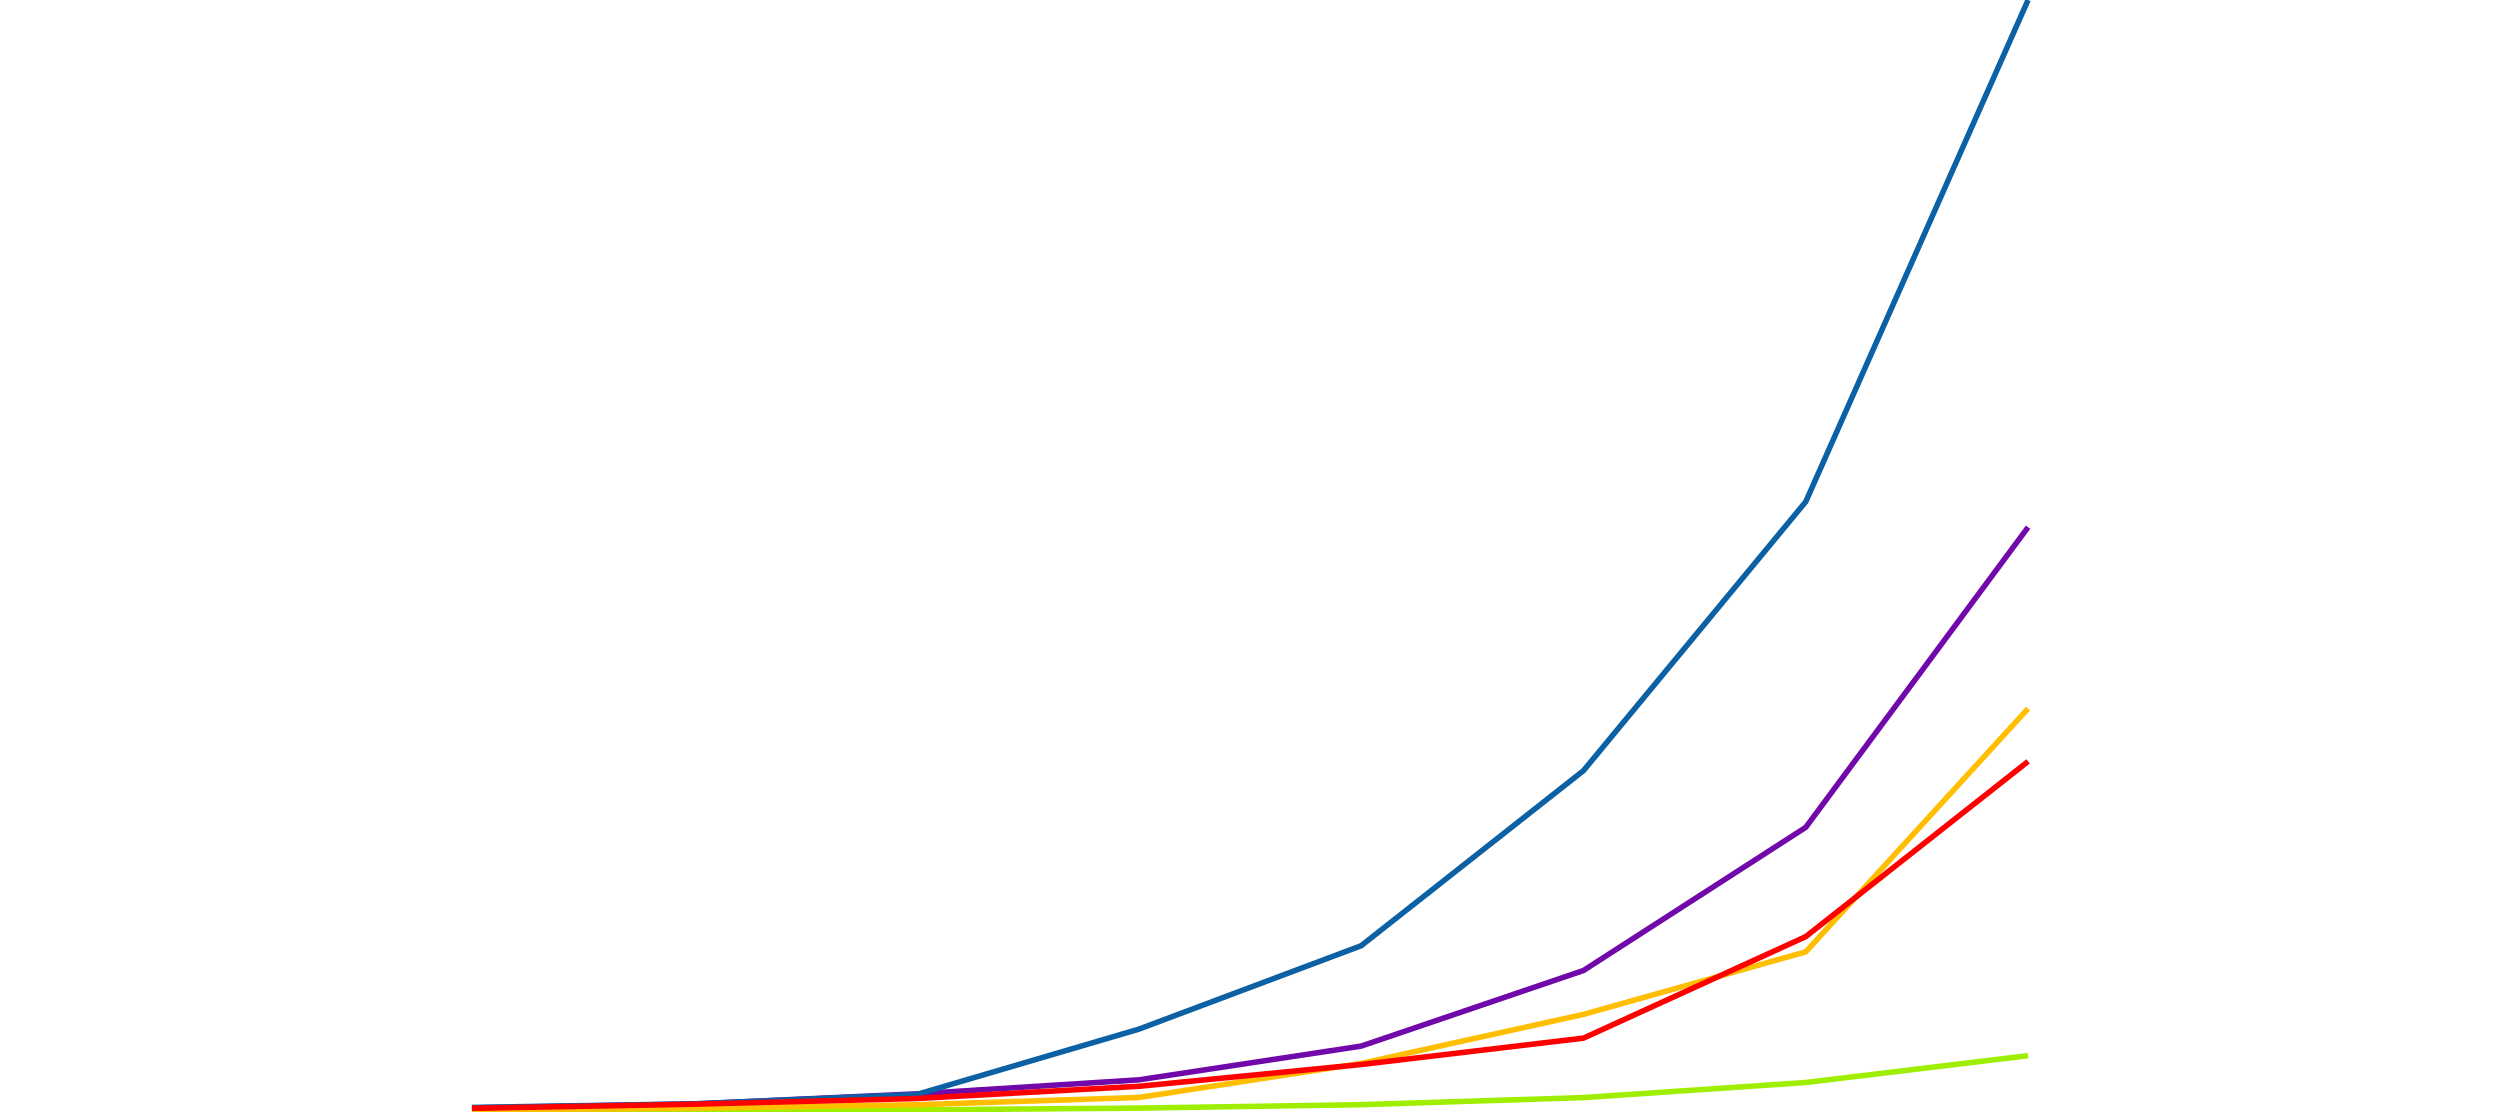
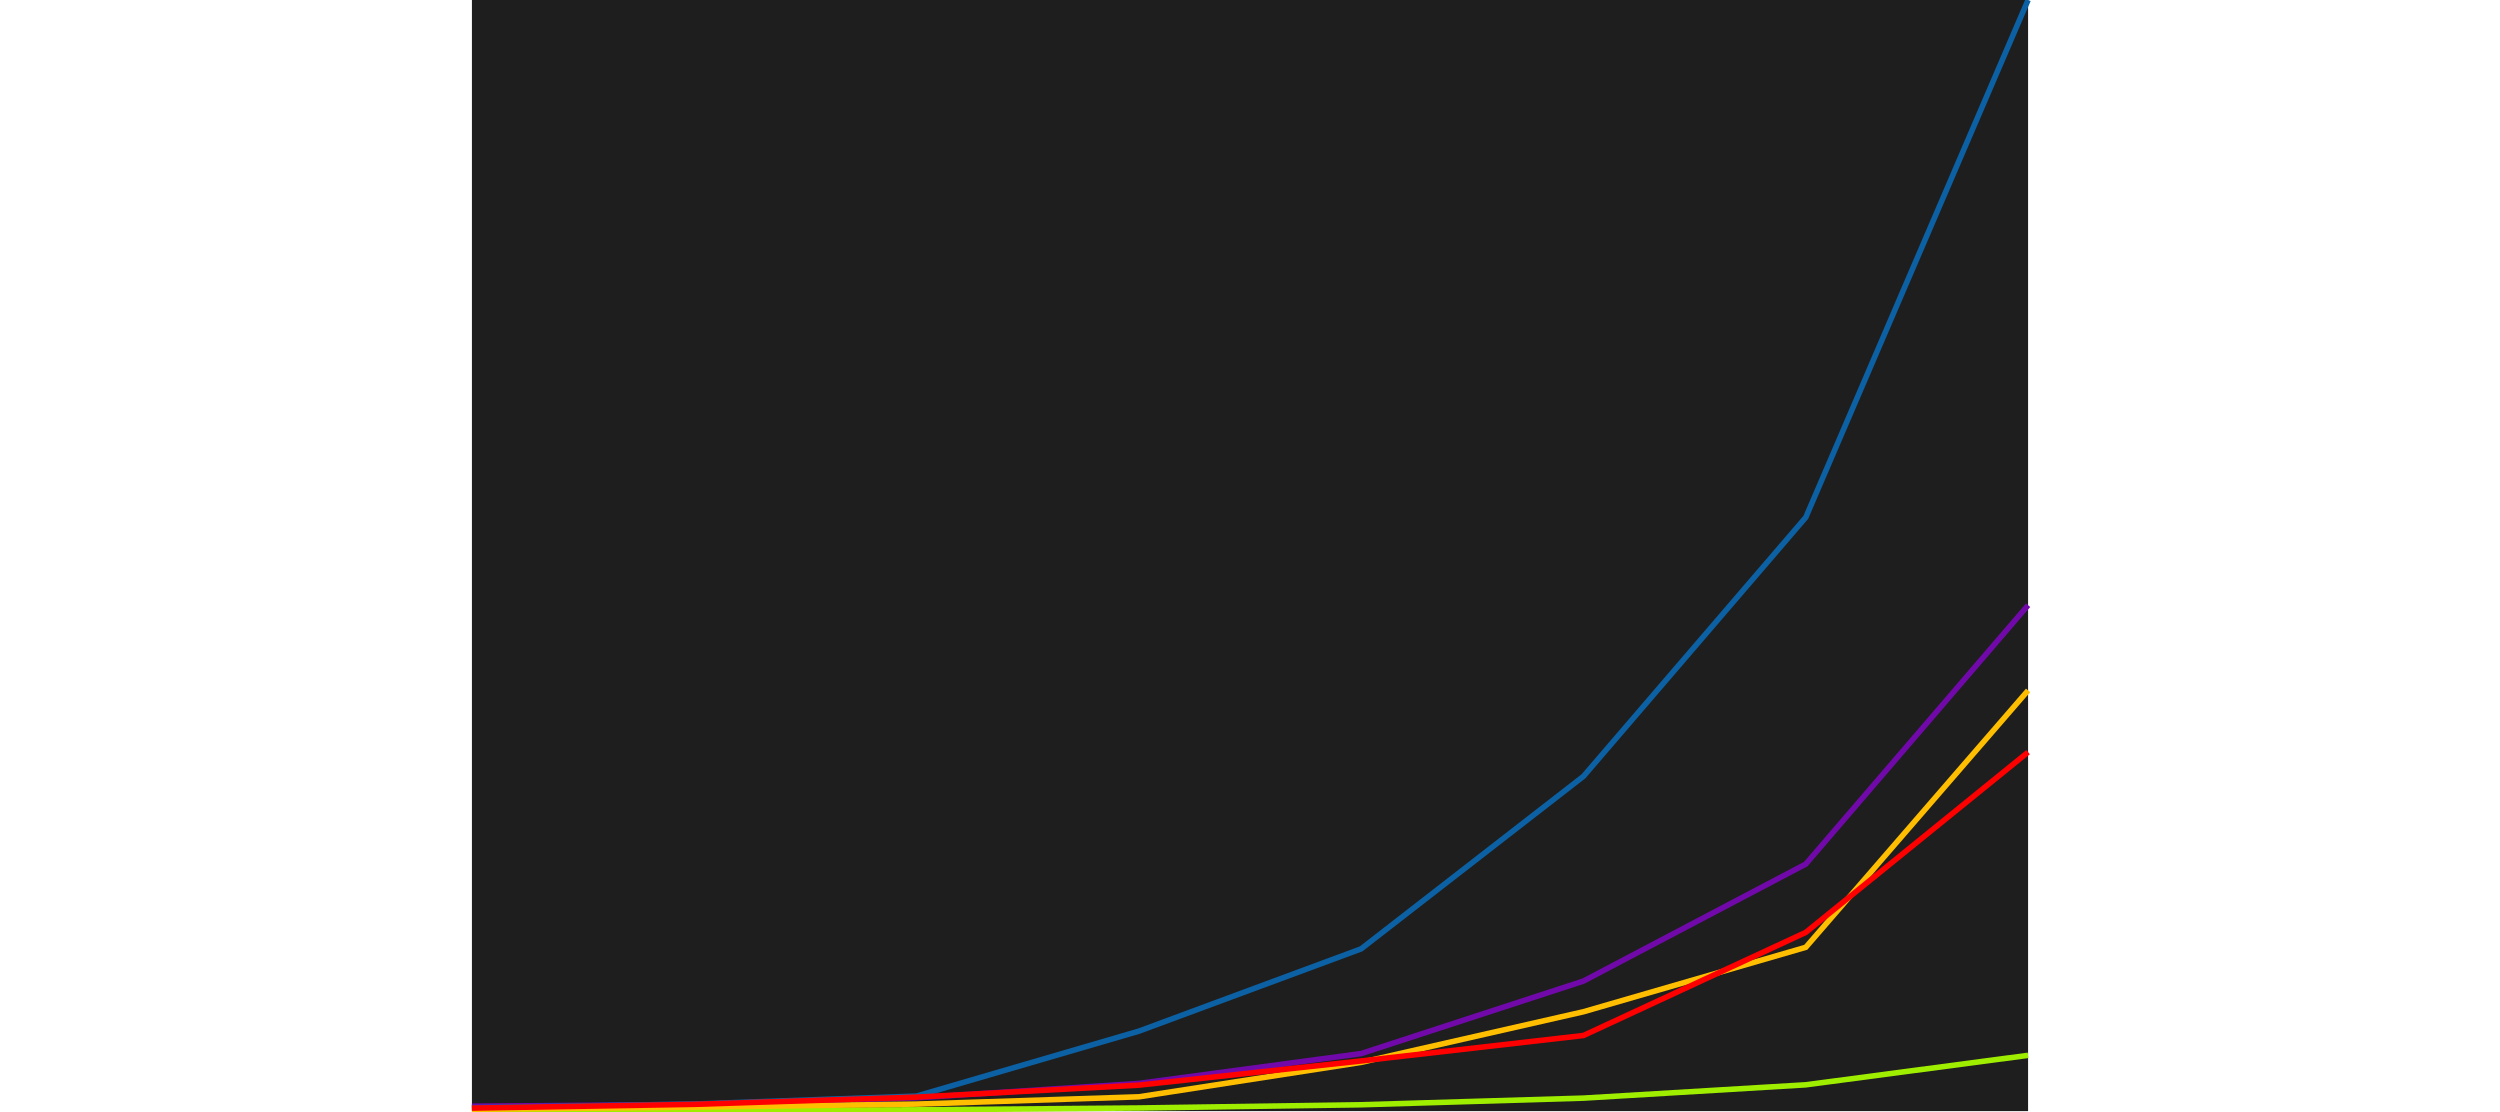
<svg xmlns="http://www.w3.org/2000/svg" height="400" width="900" stroke-opacity="1" version="1.1" stroke="rgb(0,0,0)" font-size="1" viewBox="0.0 0.0 900.0 400.0">
  <defs />
+   <g fill-opacity="1.0" stroke-miterlimit="10.0" stroke-opacity="1.0" stroke-linecap="butt" stroke-linejoin="miter" fill="rgb(30,30,30)" stroke-width="0.0" stroke="rgb(0,0,0)">
+     <path d="M 730.108,400 l -0,-400 h -560.216 l -0,400 Z" />
+   </g>
  <g fill-opacity="0.0" stroke-miterlimit="10.0" stroke-opacity="1.0" stroke-linecap="butt" stroke-linejoin="miter" fill="rgb(0,0,0)" stroke-width="2.0" stroke="rgb(113,9,170)">
-     <path d="M 169.893,398.83 l 80.031,-1.396 l 80.031,-3.65 l 80.031,-5.041 l 80.031,-12.151 l 80.031,-27.213 l 80.031,-51.551 l 80.031,-108.034 " />
+     <path d="M 169.892,398.244 l 80.031,-0.658 l 80.031,-2.385 l 80.031,-5.166 l 80.031,-10.75 l 80.031,-26.099 l 80.031,-42.122 l 80.031,-93.18 " />
  </g>
  <g fill-opacity="0.0" stroke-miterlimit="10.0" stroke-opacity="1.0" stroke-linecap="butt" stroke-linejoin="miter" fill="rgb(0,0,0)" stroke-width="2.0" stroke="rgb(11,97,164)">
-     <path d="M 169.893,398.685 l 80.031,-1.335 l 80.031,-3.324 l 80.031,-23.535 l 80.031,-30.029 l 80.031,-63.031 l 80.031,-96.823 l 80.031,-180.608 " />
+     <path d="M 169.892,398.786 l 80.031,-1.349 l 80.031,-2.844 l 80.031,-23.372 l 80.031,-29.637 l 80.031,-62.113 l 80.031,-93.217 l 80.031,-186.253 " />
  </g>
  <g fill-opacity="0.0" stroke-miterlimit="10.0" stroke-opacity="1.0" stroke-linecap="butt" stroke-linejoin="miter" fill="rgb(0,0,0)" stroke-width="2.0" stroke="rgb(159,238,0)">
-     <path d="M 169.893,400 l 80.031,-0.16 l 80.031,-0.306 l 80.031,-0.622 l 80.031,-1.227 l 80.031,-2.563 l 80.031,-5.427 l 80.031,-9.665 " />
+     <path d="M 169.892,400 l 80.031,-0.15 l 80.031,-0.315 l 80.031,-0.657 l 80.031,-1.166 l 80.031,-2.388 l 80.031,-4.793 l 80.031,-10.608 " />
  </g>
  <g fill-opacity="0.0" stroke-miterlimit="10.0" stroke-opacity="1.0" stroke-linecap="butt" stroke-linejoin="miter" fill="rgb(0,0,0)" stroke-width="2.0" stroke="rgb(255,191,0)">
-     <path d="M 169.893,399.543 l 80.031,-0.595 l 80.031,-1.243 l 80.031,-2.619 l 80.031,-12.261 l 80.031,-17.646 l 80.031,-22.518 l 80.031,-87.585 " />
+     <path d="M 169.892,399.321 l 80.031,-0.775 l 80.031,-1.073 l 80.031,-2.621 l 80.031,-12.403 l 80.031,-18.217 l 80.031,-23.204 l 80.031,-92.477 " />
  </g>
  <g fill-opacity="0.0" stroke-miterlimit="10.0" stroke-opacity="1.0" stroke-linecap="butt" stroke-linejoin="miter" fill="rgb(0,0,0)" stroke-width="2.0" stroke="rgb(255,0,0)">
-     <path d="M 169.893,398.982 l 80.031,-1.474 l 80.031,-2.049 l 80.031,-4.401 l 80.031,-7.838 l 80.031,-9.497 l 80.031,-36.546 l 80.031,-63.065 " />
+     <path d="M 169.892,398.915 l 80.031,-1.351 l 80.031,-2.602 l 80.031,-4.309 l 80.031,-8.714 l 80.031,-9.161 l 80.031,-37.12 l 80.031,-64.884 " />
  </g>
</svg>
